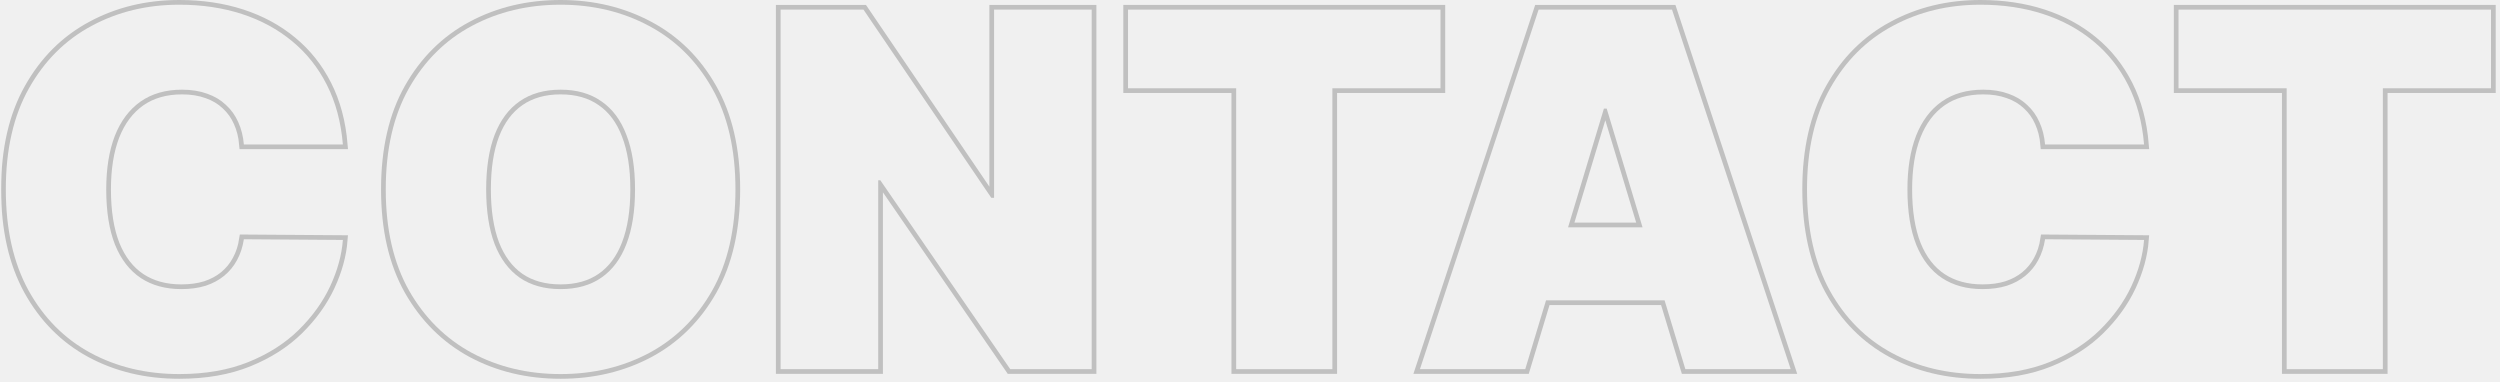
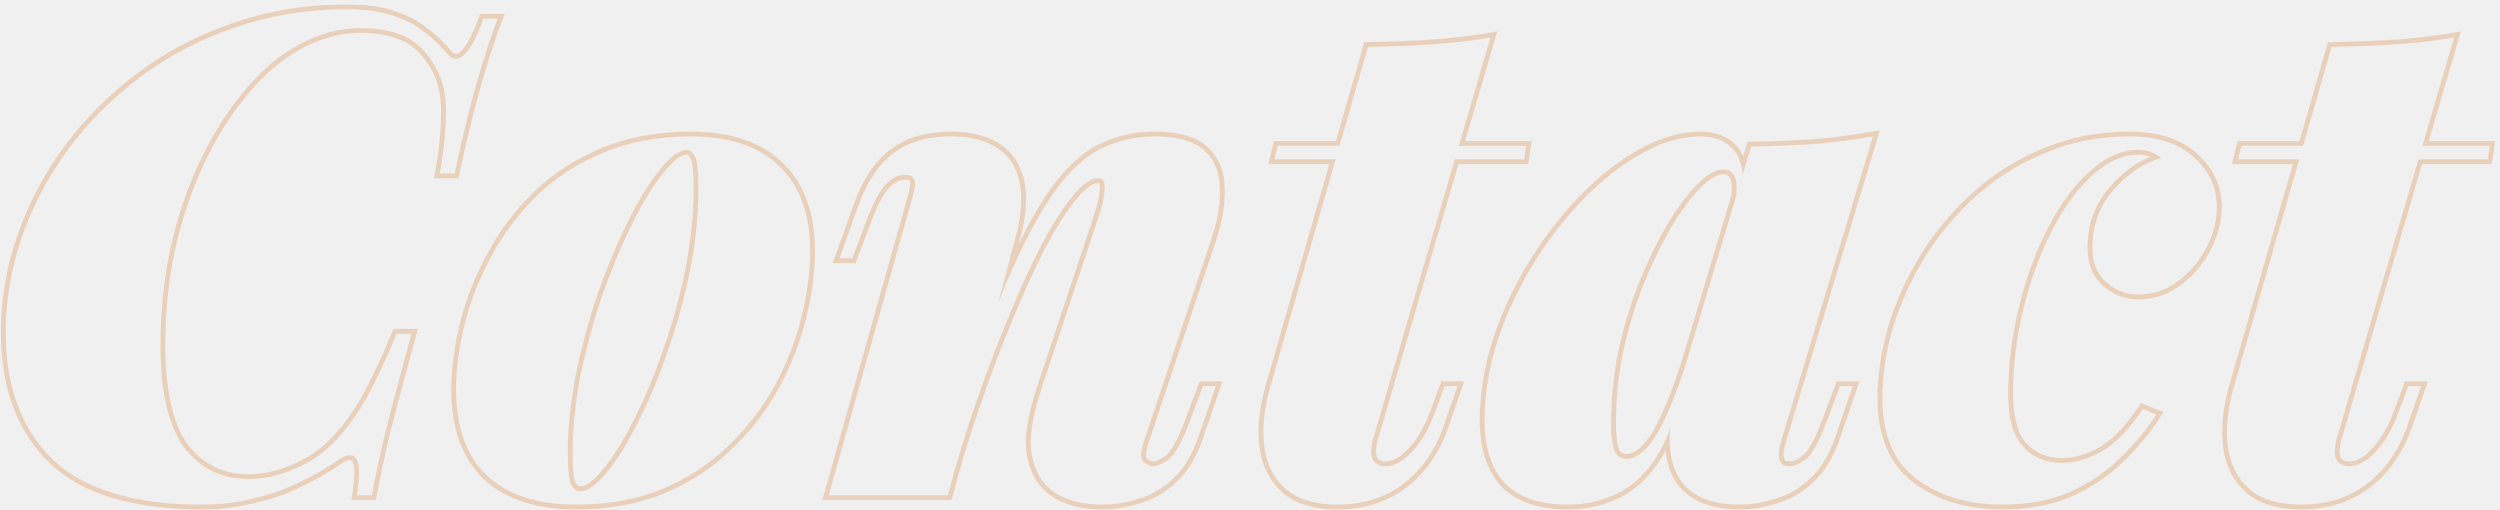
- <svg xmlns="http://www.w3.org/2000/svg" width="531" height="81" viewBox="0 0 531 81" fill="none">
-   <mask id="path-1-outside-1_3039_91798" maskUnits="userSpaceOnUse" x="0.236" y="0" width="530" height="81" fill="black">
-     <rect fill="white" x="0.236" width="530" height="81" />
-     <path d="M72.827 30.68H51.797C51.648 28.94 51.251 27.362 50.604 25.945C49.983 24.528 49.113 23.31 47.994 22.291C46.9 21.247 45.571 20.451 44.004 19.904C42.438 19.333 40.661 19.047 38.672 19.047C35.192 19.047 32.247 19.892 29.835 21.582C27.449 23.273 25.634 25.696 24.392 28.853C23.174 32.01 22.564 35.801 22.564 40.226C22.564 44.899 23.186 48.814 24.429 51.971C25.697 55.103 27.524 57.465 29.91 59.056C32.296 60.622 35.167 61.405 38.523 61.405C40.437 61.405 42.153 61.169 43.669 60.696C45.185 60.199 46.503 59.491 47.621 58.571C48.74 57.651 49.647 56.545 50.343 55.252C51.064 53.935 51.549 52.456 51.797 50.815L72.827 50.965C72.579 54.196 71.671 57.49 70.105 60.846C68.539 64.177 66.314 67.259 63.431 70.093C60.572 72.902 57.03 75.164 52.804 76.879C48.578 78.594 43.669 79.452 38.076 79.452C31.066 79.452 24.777 77.948 19.209 74.94C13.665 71.932 9.278 67.507 6.046 61.666C2.84 55.824 1.236 48.678 1.236 40.226C1.236 31.724 2.877 24.565 6.158 18.749C9.439 12.907 13.864 8.495 19.432 5.512C25 2.504 31.215 1 38.076 1C42.898 1 47.335 1.659 51.387 2.976C55.439 4.294 58.994 6.22 62.051 8.756C65.109 11.266 67.57 14.361 69.434 18.04C71.299 21.719 72.43 25.933 72.827 30.68Z" />
-     <path d="M156.21 40.226C156.21 48.727 154.557 55.899 151.251 61.74C147.945 67.557 143.483 71.969 137.865 74.977C132.247 77.96 125.983 79.452 119.072 79.452C112.112 79.452 105.823 77.948 100.205 74.94C94.612 71.907 90.163 67.483 86.856 61.666C83.575 55.824 81.935 48.678 81.935 40.226C81.935 31.724 83.575 24.565 86.856 18.749C90.163 12.907 94.612 8.495 100.205 5.512C105.823 2.504 112.112 1 119.072 1C125.983 1 132.247 2.504 137.865 5.512C143.483 8.495 147.945 12.907 151.251 18.749C154.557 24.565 156.21 31.724 156.21 40.226ZM134.882 40.226C134.882 35.652 134.273 31.799 133.055 28.667C131.862 25.51 130.084 23.124 127.723 21.508C125.386 19.867 122.503 19.047 119.072 19.047C115.642 19.047 112.746 19.867 110.384 21.508C108.048 23.124 106.271 25.51 105.052 28.667C103.859 31.799 103.263 35.652 103.263 40.226C103.263 44.8 103.859 48.665 105.052 51.822C106.271 54.954 108.048 57.341 110.384 58.981C112.746 60.597 115.642 61.405 119.072 61.405C122.503 61.405 125.386 60.597 127.723 58.981C130.084 57.341 131.862 54.954 133.055 51.822C134.273 48.665 134.882 44.8 134.882 40.226Z" />
-     <path d="M231.875 2.044V78.408H214.574L186.981 38.287H186.534V78.408H165.802V2.044H183.402L210.547 42.016H211.143V2.044H231.875Z" />
-     <path d="M239.593 18.749V2.044H305.964V18.749H282.995V78.408H262.562V18.749H239.593Z" />
-     <path d="M323.964 78.408H301.592L326.798 2.044H355.136L380.342 78.408H357.97L341.265 23.074H340.669L323.964 78.408ZM319.788 48.28H361.848V63.791H319.788V48.28Z" />
-     <path d="M455.4 30.68H434.371C434.222 28.94 433.824 27.362 433.177 25.945C432.556 24.528 431.686 23.31 430.567 22.291C429.474 21.247 428.144 20.451 426.578 19.904C425.012 19.333 423.234 19.047 421.246 19.047C417.766 19.047 414.82 19.892 412.409 21.582C410.022 23.273 408.208 25.696 406.965 28.853C405.747 32.01 405.138 35.801 405.138 40.226C405.138 44.899 405.759 48.814 407.002 51.971C408.27 55.103 410.097 57.465 412.483 59.056C414.87 60.622 417.741 61.405 421.097 61.405C423.011 61.405 424.726 61.169 426.242 60.696C427.758 60.199 429.076 59.491 430.195 58.571C431.313 57.651 432.22 56.545 432.916 55.252C433.637 53.935 434.122 52.456 434.371 50.815L455.4 50.965C455.152 54.196 454.245 57.49 452.679 60.846C451.113 64.177 448.888 67.259 446.004 70.093C443.146 72.902 439.603 75.164 435.377 76.879C431.152 78.594 426.242 79.452 420.649 79.452C413.639 79.452 407.35 77.948 401.782 74.94C396.239 71.932 391.851 67.507 388.62 61.666C385.413 55.824 383.81 48.678 383.81 40.226C383.81 31.724 385.45 24.565 388.731 18.749C392.013 12.907 396.437 8.495 402.006 5.512C407.574 2.504 413.788 1 420.649 1C425.472 1 429.909 1.659 433.961 2.976C438.012 4.294 441.567 6.22 444.625 8.756C447.682 11.266 450.143 14.361 452.007 18.04C453.872 21.719 455.003 25.933 455.4 30.68Z" />
-     <path d="M462.718 18.749V2.044H529.089V18.749H506.12V78.408H485.687V18.749H462.718Z" />
+ <svg xmlns="http://www.w3.org/2000/svg" width="520" height="106" viewBox="0 0 520 106" fill="none">
+   <mask id="path-1-outside-1_3076_91652" maskUnits="userSpaceOnUse" x="0.18" y="0.92" width="519" height="106" fill="black">
+     <rect fill="white" x="0.18" y="0.92" width="519" height="106" />
+     <path d="M103.52 3.88C102.12 7.52 100.673 11.953 99.18 17.18C97.686 22.313 96.146 28.613 94.56 36.08H91.48C92.32 31.413 92.74 27.213 92.74 23.48C92.833 19.747 92.086 16.527 90.5 13.82C88.726 10.74 86.58 8.64 84.06 7.52C81.54 6.4 78.553 5.84 75.1 5.84C70.62 5.84 66.28 7.007 62.08 9.34C57.973 11.58 54.193 14.8 50.74 19C47.286 23.107 44.253 27.913 41.64 33.42C39.026 38.927 36.973 44.947 35.48 51.48C34.08 58.013 33.38 64.78 33.38 71.78C33.38 81.487 35.013 88.58 38.28 93.06C41.64 97.447 46.12 99.64 51.72 99.64C54.8 99.64 57.973 98.94 61.24 97.54C64.6 96.14 67.493 94.133 69.92 91.52C72.44 88.813 74.586 85.827 76.36 82.56C78.226 79.2 80.28 74.813 82.52 69.4H85.6C83.266 77.893 81.446 84.753 80.14 89.98C78.926 95.113 77.993 99.453 77.34 103H74.26C74.54 101.04 74.68 99.453 74.68 98.24C74.68 96.373 74.306 95.253 73.56 94.88C72.813 94.413 71.646 94.74 70.06 95.86C67.633 97.54 64.926 99.08 61.94 100.48C59.046 101.88 55.92 102.953 52.56 103.7C49.293 104.54 45.793 104.96 42.06 104.96C27.78 104.96 17.373 101.787 10.84 95.44C4.4 89.093 1.18 80.32 1.18 69.12C1.18 62.4 2.3 55.82 4.54 49.38C6.78 42.847 10 36.733 14.2 31.04C18.4 25.347 23.44 20.307 29.32 15.92C35.2 11.533 41.733 8.127 48.92 5.7C56.2 3.18 63.946 1.92 72.16 1.92C75.893 1.92 79.02 2.34 81.54 3.18C84.153 4.02 86.346 5.14 88.12 6.54C89.986 7.94 91.573 9.433 92.88 11.02C94.093 12.513 95.306 12.653 96.52 11.44C97.826 10.227 99.18 7.707 100.58 3.88H103.52Z" />
+     <path d="M142.887 31.18C141.3 31.18 139.434 32.533 137.287 35.24C135.14 37.853 132.947 41.4 130.707 45.88C128.467 50.36 126.367 55.353 124.407 60.86C122.54 66.367 121 72.013 119.787 77.8C118.667 83.587 118.107 89.093 118.107 94.32C118.107 97.213 118.294 99.267 118.667 100.48C119.134 101.6 119.834 102.16 120.767 102.16C122.26 102.16 124.034 100.9 126.087 98.38C128.234 95.86 130.38 92.453 132.527 88.16C134.767 83.867 136.82 79.013 138.687 73.6C140.647 68.187 142.234 62.54 143.447 56.66C144.66 50.687 145.267 44.9 145.267 39.3C145.267 35.753 145.034 33.513 144.567 32.58C144.1 31.647 143.54 31.18 142.887 31.18ZM94.867 81.16C94.867 76.773 95.474 72.153 96.687 67.3C97.9 62.447 99.767 57.733 102.287 53.16C104.807 48.493 107.98 44.293 111.807 40.56C115.727 36.827 120.3 33.887 125.527 31.74C130.847 29.5 136.867 28.38 143.587 28.38C151.707 28.38 157.867 30.433 162.067 34.54C166.36 38.647 168.507 44.527 168.507 52.18C168.507 56.567 167.9 61.187 166.687 66.04C165.474 70.893 163.607 75.653 161.087 80.32C158.567 84.893 155.347 89.047 151.427 92.78C147.6 96.513 143.027 99.5 137.707 101.74C132.48 103.887 126.507 104.96 119.787 104.96C111.667 104.96 105.46 102.907 101.167 98.8C96.967 94.693 94.867 88.813 94.867 81.16Z" />
+     <path d="M197.157 103H172.377L189.457 42.24C189.923 40.747 190.203 39.58 190.297 38.74C190.39 37.9 190.25 37.293 189.877 36.92C189.597 36.547 189.037 36.36 188.197 36.36C186.797 36.36 185.49 37.013 184.277 38.32C183.063 39.533 181.803 41.82 180.497 45.18L177.277 53.72H174.617L178.537 42.8C180.31 37.853 182.737 34.213 185.817 31.88C188.897 29.547 192.863 28.38 197.717 28.38C201.357 28.38 204.25 28.987 206.397 30.2C208.543 31.32 210.083 32.86 211.017 34.82C211.95 36.78 212.417 38.927 212.417 41.26C212.417 43.5 212.137 45.74 211.577 47.98L197.157 103ZM200.377 82.98C204.203 71.593 207.703 62.353 210.877 55.26C214.143 48.073 217.27 42.52 220.257 38.6C223.337 34.68 226.463 32.02 229.637 30.62C232.903 29.127 236.403 28.38 240.137 28.38C244.803 28.38 248.21 29.313 250.357 31.18C252.503 33.047 253.623 35.613 253.717 38.88C253.903 42.053 253.343 45.6 252.037 49.52L238.177 91.1C237.243 93.713 237.103 95.347 237.757 96C238.503 96.653 239.203 96.98 239.857 96.98C240.697 96.98 241.77 96.513 243.077 95.58C244.383 94.553 245.783 92.08 247.277 88.16L250.217 80.32H252.877L249.377 90.54C248.07 94.46 246.297 97.447 244.057 99.5C241.91 101.553 239.53 102.953 236.917 103.7C234.397 104.54 231.877 104.96 229.357 104.96C226.463 104.96 223.943 104.54 221.797 103.7C219.65 102.86 217.97 101.6 216.757 99.92C215.357 97.96 214.563 95.533 214.377 92.64C214.283 89.653 215.03 85.733 216.617 80.88L228.657 44.62C229.217 42.94 229.543 41.54 229.637 40.42C229.823 39.3 229.823 38.46 229.637 37.9C229.45 37.34 229.03 37.06 228.377 37.06C226.883 37.06 225.11 38.32 223.057 40.84C221.003 43.36 218.81 46.813 216.477 51.2C214.237 55.587 211.95 60.627 209.617 66.32C207.283 71.92 205.043 77.847 202.897 84.1C200.75 90.26 198.883 96.42 197.297 102.58L200.377 82.98Z" />
+     <path d="M317.436 30.34L317.016 33.14H265.076L265.776 30.34H317.436ZM285.656 91.1C285.096 93.06 285.05 94.553 285.516 95.58C286.076 96.513 286.963 96.98 288.176 96.98C290.043 96.98 291.91 95.953 293.776 93.9C295.643 91.847 297.136 89.327 298.256 86.34L300.496 80.32H303.156L300.496 88.02C298.723 93.34 295.923 97.493 292.096 100.48C288.27 103.467 283.65 104.96 278.236 104.96C273.57 104.96 269.976 103.887 267.456 101.74C264.936 99.5 263.443 96.56 262.976 92.92C262.51 89.28 262.883 85.267 264.096 80.88L284.536 9.76C289.67 9.667 294.243 9.48 298.256 9.2C302.27 8.92 306.19 8.453 310.016 7.8L285.656 91.1Z" />
+     <path d="M338.329 95.44C339.263 95.44 340.243 95.067 341.269 94.32C342.296 93.573 343.369 92.313 344.489 90.54C345.609 88.673 346.823 86.107 348.129 82.84C349.436 79.573 350.836 75.373 352.329 70.24L348.689 85.5C347.196 90.447 345.283 94.367 342.949 97.26C340.709 100.06 338.143 102.02 335.249 103.14C332.449 104.353 329.416 104.96 326.149 104.96C320.269 104.96 315.883 103.467 312.989 100.48C310.189 97.4 308.789 93.06 308.789 87.46C308.789 82.047 309.676 76.54 311.449 70.94C313.316 65.34 315.789 60.02 318.869 54.98C322.043 49.847 325.543 45.32 329.369 41.4C333.289 37.387 337.349 34.213 341.549 31.88C345.749 29.547 349.809 28.38 353.729 28.38C356.716 28.38 359.003 29.313 360.589 31.18C362.269 33.047 362.876 36.36 362.409 41.12L360.869 41.96C361.336 39.627 361.336 37.947 360.869 36.92C360.403 35.8 359.609 35.24 358.489 35.24C356.903 35.24 355.083 36.267 353.029 38.32C351.069 40.28 349.016 43.033 346.869 46.58C344.816 50.033 342.856 54.047 340.989 58.62C339.216 63.1 337.769 67.86 336.649 72.9C335.623 77.94 335.109 82.98 335.109 88.02C335.109 90.633 335.343 92.547 335.809 93.76C336.276 94.88 337.116 95.44 338.329 95.44ZM364.229 30.48C369.363 30.387 373.889 30.2 377.809 29.92C381.823 29.547 385.743 29.033 389.569 28.38L370.669 91.1C370.203 92.593 369.969 93.807 369.969 94.74C370.063 95.58 370.296 96.187 370.669 96.56C371.136 96.84 371.696 96.98 372.349 96.98C373.189 96.98 374.263 96.513 375.569 95.58C376.876 94.553 378.276 92.08 379.769 88.16L382.709 80.32H385.369L381.869 90.54C380.563 94.46 378.789 97.447 376.549 99.5C374.403 101.553 372.023 102.953 369.409 103.7C366.889 104.54 364.369 104.96 361.849 104.96C356.156 104.96 352.096 103.327 349.669 100.06C348.269 98.1 347.476 95.533 347.289 92.36C347.196 89.187 347.803 85.36 349.109 80.88L364.229 30.48Z" />
+     <path d="M444.734 31.18C441.28 31.18 437.92 32.673 434.654 35.66C431.387 38.553 428.494 42.473 425.974 47.42C423.454 52.273 421.447 57.733 419.954 63.8C418.46 69.773 417.714 75.84 417.714 82C417.714 87.04 418.74 90.68 420.794 92.92C422.847 95.16 425.554 96.28 428.914 96.28C431.62 96.28 434.374 95.487 437.174 93.9C439.974 92.313 442.82 89.373 445.714 85.08L448.514 86.2C446.554 89.28 444.08 92.267 441.094 95.16C438.2 98.053 434.7 100.433 430.594 102.3C426.58 104.073 421.867 104.96 416.454 104.96C409.36 104.96 403.434 103.187 398.674 99.64C393.914 96.093 391.534 90.493 391.534 82.84C391.534 77.987 392.28 73.04 393.774 68C395.36 62.867 397.6 57.967 400.494 53.3C403.48 48.54 407.074 44.293 411.274 40.56C415.474 36.827 420.234 33.887 425.554 31.74C430.874 29.5 436.66 28.38 442.914 28.38C448.7 28.38 453.18 29.827 456.354 32.72C459.527 35.613 461.114 39.02 461.114 42.94C461.114 45.927 460.367 48.82 458.874 51.62C457.38 54.42 455.374 56.753 452.854 58.62C450.427 60.393 447.72 61.28 444.734 61.28C442.307 61.28 440.114 60.44 438.154 58.76C436.194 57.08 435.214 54.653 435.214 51.48C435.214 46.907 436.66 42.94 439.554 39.58C442.447 36.22 445.76 33.98 449.494 32.86C448.84 32.3 448.14 31.88 447.394 31.6C446.647 31.32 445.76 31.18 444.734 31.18Z" />
+     <path d="M517.866 30.34L517.446 33.14H465.506L466.206 30.34H517.866ZM486.086 91.1C485.526 93.06 485.479 94.553 485.946 95.58C486.506 96.513 487.393 96.98 488.606 96.98C490.473 96.98 492.339 95.953 494.206 93.9C496.073 91.847 497.566 89.327 498.686 86.34L500.926 80.32H503.586L500.926 88.02C499.153 93.34 496.353 97.493 492.526 100.48C488.699 103.467 484.079 104.96 478.666 104.96C473.999 104.96 470.406 103.887 467.886 101.74C465.366 99.5 463.873 96.56 463.406 92.92C462.939 89.28 463.313 85.267 464.526 80.88L484.966 9.76C490.099 9.667 494.673 9.48 498.686 9.2C502.699 8.92 506.619 8.453 510.446 7.8L486.086 91.1Z" />
  </mask>
-   <path d="M72.827 30.68H51.797C51.648 28.94 51.251 27.362 50.604 25.945C49.983 24.528 49.113 23.31 47.994 22.291C46.9 21.247 45.571 20.451 44.004 19.904C42.438 19.333 40.661 19.047 38.672 19.047C35.192 19.047 32.247 19.892 29.835 21.582C27.449 23.273 25.634 25.696 24.392 28.853C23.174 32.01 22.564 35.801 22.564 40.226C22.564 44.899 23.186 48.814 24.429 51.971C25.697 55.103 27.524 57.465 29.91 59.056C32.296 60.622 35.167 61.405 38.523 61.405C40.437 61.405 42.153 61.169 43.669 60.696C45.185 60.199 46.503 59.491 47.621 58.571C48.74 57.651 49.647 56.545 50.343 55.252C51.064 53.935 51.549 52.456 51.797 50.815L72.827 50.965C72.579 54.196 71.671 57.49 70.105 60.846C68.539 64.177 66.314 67.259 63.431 70.093C60.572 72.902 57.03 75.164 52.804 76.879C48.578 78.594 43.669 79.452 38.076 79.452C31.066 79.452 24.777 77.948 19.209 74.94C13.665 71.932 9.278 67.507 6.046 61.666C2.84 55.824 1.236 48.678 1.236 40.226C1.236 31.724 2.877 24.565 6.158 18.749C9.439 12.907 13.864 8.495 19.432 5.512C25 2.504 31.215 1 38.076 1C42.898 1 47.335 1.659 51.387 2.976C55.439 4.294 58.994 6.22 62.051 8.756C65.109 11.266 67.57 14.361 69.434 18.04C71.299 21.719 72.43 25.933 72.827 30.68Z" stroke="black" stroke-opacity="0.2" stroke-width="2" mask="url(#path-1-outside-1_3039_91798)" />
-   <path d="M156.21 40.226C156.21 48.727 154.557 55.899 151.251 61.74C147.945 67.557 143.483 71.969 137.865 74.977C132.247 77.96 125.983 79.452 119.072 79.452C112.112 79.452 105.823 77.948 100.205 74.94C94.612 71.907 90.163 67.483 86.856 61.666C83.575 55.824 81.935 48.678 81.935 40.226C81.935 31.724 83.575 24.565 86.856 18.749C90.163 12.907 94.612 8.495 100.205 5.512C105.823 2.504 112.112 1 119.072 1C125.983 1 132.247 2.504 137.865 5.512C143.483 8.495 147.945 12.907 151.251 18.749C154.557 24.565 156.21 31.724 156.21 40.226ZM134.882 40.226C134.882 35.652 134.273 31.799 133.055 28.667C131.862 25.51 130.084 23.124 127.723 21.508C125.386 19.867 122.503 19.047 119.072 19.047C115.642 19.047 112.746 19.867 110.384 21.508C108.048 23.124 106.271 25.51 105.052 28.667C103.859 31.799 103.263 35.652 103.263 40.226C103.263 44.8 103.859 48.665 105.052 51.822C106.271 54.954 108.048 57.341 110.384 58.981C112.746 60.597 115.642 61.405 119.072 61.405C122.503 61.405 125.386 60.597 127.723 58.981C130.084 57.341 131.862 54.954 133.055 51.822C134.273 48.665 134.882 44.8 134.882 40.226Z" stroke="black" stroke-opacity="0.2" stroke-width="2" mask="url(#path-1-outside-1_3039_91798)" />
-   <path d="M231.875 2.044V78.408H214.574L186.981 38.287H186.534V78.408H165.802V2.044H183.402L210.547 42.016H211.143V2.044H231.875Z" stroke="black" stroke-opacity="0.2" stroke-width="2" mask="url(#path-1-outside-1_3039_91798)" />
-   <path d="M239.593 18.749V2.044H305.964V18.749H282.995V78.408H262.562V18.749H239.593Z" stroke="black" stroke-opacity="0.2" stroke-width="2" mask="url(#path-1-outside-1_3039_91798)" />
-   <path d="M323.964 78.408H301.592L326.798 2.044H355.136L380.342 78.408H357.97L341.265 23.074H340.669L323.964 78.408ZM319.788 48.28H361.848V63.791H319.788V48.28Z" stroke="black" stroke-opacity="0.2" stroke-width="2" mask="url(#path-1-outside-1_3039_91798)" />
-   <path d="M455.4 30.68H434.371C434.222 28.94 433.824 27.362 433.177 25.945C432.556 24.528 431.686 23.31 430.567 22.291C429.474 21.247 428.144 20.451 426.578 19.904C425.012 19.333 423.234 19.047 421.246 19.047C417.766 19.047 414.82 19.892 412.409 21.582C410.022 23.273 408.208 25.696 406.965 28.853C405.747 32.01 405.138 35.801 405.138 40.226C405.138 44.899 405.759 48.814 407.002 51.971C408.27 55.103 410.097 57.465 412.483 59.056C414.87 60.622 417.741 61.405 421.097 61.405C423.011 61.405 424.726 61.169 426.242 60.696C427.758 60.199 429.076 59.491 430.195 58.571C431.313 57.651 432.22 56.545 432.916 55.252C433.637 53.935 434.122 52.456 434.371 50.815L455.4 50.965C455.152 54.196 454.245 57.49 452.679 60.846C451.113 64.177 448.888 67.259 446.004 70.093C443.146 72.902 439.603 75.164 435.377 76.879C431.152 78.594 426.242 79.452 420.649 79.452C413.639 79.452 407.35 77.948 401.782 74.94C396.239 71.932 391.851 67.507 388.62 61.666C385.413 55.824 383.81 48.678 383.81 40.226C383.81 31.724 385.45 24.565 388.731 18.749C392.013 12.907 396.437 8.495 402.006 5.512C407.574 2.504 413.788 1 420.649 1C425.472 1 429.909 1.659 433.961 2.976C438.012 4.294 441.567 6.22 444.625 8.756C447.682 11.266 450.143 14.361 452.007 18.04C453.872 21.719 455.003 25.933 455.4 30.68Z" stroke="black" stroke-opacity="0.2" stroke-width="2" mask="url(#path-1-outside-1_3039_91798)" />
-   <path d="M462.718 18.749V2.044H529.089V18.749H506.12V78.408H485.687V18.749H462.718Z" stroke="black" stroke-opacity="0.2" stroke-width="2" mask="url(#path-1-outside-1_3039_91798)" />
+   <path d="M103.52 3.88C102.12 7.52 100.673 11.953 99.18 17.18C97.686 22.313 96.146 28.613 94.56 36.08H91.48C92.32 31.413 92.74 27.213 92.74 23.48C92.833 19.747 92.086 16.527 90.5 13.82C88.726 10.74 86.58 8.64 84.06 7.52C81.54 6.4 78.553 5.84 75.1 5.84C70.62 5.84 66.28 7.007 62.08 9.34C57.973 11.58 54.193 14.8 50.74 19C47.286 23.107 44.253 27.913 41.64 33.42C39.026 38.927 36.973 44.947 35.48 51.48C34.08 58.013 33.38 64.78 33.38 71.78C33.38 81.487 35.013 88.58 38.28 93.06C41.64 97.447 46.12 99.64 51.72 99.64C54.8 99.64 57.973 98.94 61.24 97.54C64.6 96.14 67.493 94.133 69.92 91.52C72.44 88.813 74.586 85.827 76.36 82.56C78.226 79.2 80.28 74.813 82.52 69.4H85.6C83.266 77.893 81.446 84.753 80.14 89.98C78.926 95.113 77.993 99.453 77.34 103H74.26C74.54 101.04 74.68 99.453 74.68 98.24C74.68 96.373 74.306 95.253 73.56 94.88C72.813 94.413 71.646 94.74 70.06 95.86C67.633 97.54 64.926 99.08 61.94 100.48C59.046 101.88 55.92 102.953 52.56 103.7C49.293 104.54 45.793 104.96 42.06 104.96C27.78 104.96 17.373 101.787 10.84 95.44C4.4 89.093 1.18 80.32 1.18 69.12C1.18 62.4 2.3 55.82 4.54 49.38C6.78 42.847 10 36.733 14.2 31.04C18.4 25.347 23.44 20.307 29.32 15.92C35.2 11.533 41.733 8.127 48.92 5.7C56.2 3.18 63.946 1.92 72.16 1.92C75.893 1.92 79.02 2.34 81.54 3.18C84.153 4.02 86.346 5.14 88.12 6.54C89.986 7.94 91.573 9.433 92.88 11.02C94.093 12.513 95.306 12.653 96.52 11.44C97.826 10.227 99.18 7.707 100.58 3.88H103.52Z" stroke="#DC965A" stroke-opacity="0.35" stroke-width="2" mask="url(#path-1-outside-1_3076_91652)" />
+   <path d="M142.887 31.18C141.3 31.18 139.434 32.533 137.287 35.24C135.14 37.853 132.947 41.4 130.707 45.88C128.467 50.36 126.367 55.353 124.407 60.86C122.54 66.367 121 72.013 119.787 77.8C118.667 83.587 118.107 89.093 118.107 94.32C118.107 97.213 118.294 99.267 118.667 100.48C119.134 101.6 119.834 102.16 120.767 102.16C122.26 102.16 124.034 100.9 126.087 98.38C128.234 95.86 130.38 92.453 132.527 88.16C134.767 83.867 136.82 79.013 138.687 73.6C140.647 68.187 142.234 62.54 143.447 56.66C144.66 50.687 145.267 44.9 145.267 39.3C145.267 35.753 145.034 33.513 144.567 32.58C144.1 31.647 143.54 31.18 142.887 31.18ZM94.867 81.16C94.867 76.773 95.474 72.153 96.687 67.3C97.9 62.447 99.767 57.733 102.287 53.16C104.807 48.493 107.98 44.293 111.807 40.56C115.727 36.827 120.3 33.887 125.527 31.74C130.847 29.5 136.867 28.38 143.587 28.38C151.707 28.38 157.867 30.433 162.067 34.54C166.36 38.647 168.507 44.527 168.507 52.18C168.507 56.567 167.9 61.187 166.687 66.04C165.474 70.893 163.607 75.653 161.087 80.32C158.567 84.893 155.347 89.047 151.427 92.78C147.6 96.513 143.027 99.5 137.707 101.74C132.48 103.887 126.507 104.96 119.787 104.96C111.667 104.96 105.46 102.907 101.167 98.8C96.967 94.693 94.867 88.813 94.867 81.16Z" stroke="#DC965A" stroke-opacity="0.35" stroke-width="2" mask="url(#path-1-outside-1_3076_91652)" />
+   <path d="M197.157 103H172.377L189.457 42.24C189.923 40.747 190.203 39.58 190.297 38.74C190.39 37.9 190.25 37.293 189.877 36.92C189.597 36.547 189.037 36.36 188.197 36.36C186.797 36.36 185.49 37.013 184.277 38.32C183.063 39.533 181.803 41.82 180.497 45.18L177.277 53.72H174.617L178.537 42.8C180.31 37.853 182.737 34.213 185.817 31.88C188.897 29.547 192.863 28.38 197.717 28.38C201.357 28.38 204.25 28.987 206.397 30.2C208.543 31.32 210.083 32.86 211.017 34.82C211.95 36.78 212.417 38.927 212.417 41.26C212.417 43.5 212.137 45.74 211.577 47.98L197.157 103ZM200.377 82.98C204.203 71.593 207.703 62.353 210.877 55.26C214.143 48.073 217.27 42.52 220.257 38.6C223.337 34.68 226.463 32.02 229.637 30.62C232.903 29.127 236.403 28.38 240.137 28.38C244.803 28.38 248.21 29.313 250.357 31.18C252.503 33.047 253.623 35.613 253.717 38.88C253.903 42.053 253.343 45.6 252.037 49.52L238.177 91.1C237.243 93.713 237.103 95.347 237.757 96C238.503 96.653 239.203 96.98 239.857 96.98C240.697 96.98 241.77 96.513 243.077 95.58C244.383 94.553 245.783 92.08 247.277 88.16L250.217 80.32H252.877L249.377 90.54C248.07 94.46 246.297 97.447 244.057 99.5C241.91 101.553 239.53 102.953 236.917 103.7C234.397 104.54 231.877 104.96 229.357 104.96C226.463 104.96 223.943 104.54 221.797 103.7C219.65 102.86 217.97 101.6 216.757 99.92C215.357 97.96 214.563 95.533 214.377 92.64C214.283 89.653 215.03 85.733 216.617 80.88L228.657 44.62C229.217 42.94 229.543 41.54 229.637 40.42C229.823 39.3 229.823 38.46 229.637 37.9C229.45 37.34 229.03 37.06 228.377 37.06C226.883 37.06 225.11 38.32 223.057 40.84C221.003 43.36 218.81 46.813 216.477 51.2C214.237 55.587 211.95 60.627 209.617 66.32C207.283 71.92 205.043 77.847 202.897 84.1C200.75 90.26 198.883 96.42 197.297 102.58L200.377 82.98Z" stroke="#DC965A" stroke-opacity="0.35" stroke-width="2" mask="url(#path-1-outside-1_3076_91652)" />
+   <path d="M317.436 30.34L317.016 33.14H265.076L265.776 30.34H317.436ZM285.656 91.1C285.096 93.06 285.05 94.553 285.516 95.58C286.076 96.513 286.963 96.98 288.176 96.98C290.043 96.98 291.91 95.953 293.776 93.9C295.643 91.847 297.136 89.327 298.256 86.34L300.496 80.32H303.156L300.496 88.02C298.723 93.34 295.923 97.493 292.096 100.48C288.27 103.467 283.65 104.96 278.236 104.96C273.57 104.96 269.976 103.887 267.456 101.74C264.936 99.5 263.443 96.56 262.976 92.92C262.51 89.28 262.883 85.267 264.096 80.88L284.536 9.76C289.67 9.667 294.243 9.48 298.256 9.2C302.27 8.92 306.19 8.453 310.016 7.8L285.656 91.1Z" stroke="#DC965A" stroke-opacity="0.35" stroke-width="2" mask="url(#path-1-outside-1_3076_91652)" />
+   <path d="M338.329 95.44C339.263 95.44 340.243 95.067 341.269 94.32C342.296 93.573 343.369 92.313 344.489 90.54C345.609 88.673 346.823 86.107 348.129 82.84C349.436 79.573 350.836 75.373 352.329 70.24L348.689 85.5C347.196 90.447 345.283 94.367 342.949 97.26C340.709 100.06 338.143 102.02 335.249 103.14C332.449 104.353 329.416 104.96 326.149 104.96C320.269 104.96 315.883 103.467 312.989 100.48C310.189 97.4 308.789 93.06 308.789 87.46C308.789 82.047 309.676 76.54 311.449 70.94C313.316 65.34 315.789 60.02 318.869 54.98C322.043 49.847 325.543 45.32 329.369 41.4C333.289 37.387 337.349 34.213 341.549 31.88C345.749 29.547 349.809 28.38 353.729 28.38C356.716 28.38 359.003 29.313 360.589 31.18C362.269 33.047 362.876 36.36 362.409 41.12L360.869 41.96C361.336 39.627 361.336 37.947 360.869 36.92C360.403 35.8 359.609 35.24 358.489 35.24C356.903 35.24 355.083 36.267 353.029 38.32C351.069 40.28 349.016 43.033 346.869 46.58C344.816 50.033 342.856 54.047 340.989 58.62C339.216 63.1 337.769 67.86 336.649 72.9C335.623 77.94 335.109 82.98 335.109 88.02C335.109 90.633 335.343 92.547 335.809 93.76C336.276 94.88 337.116 95.44 338.329 95.44ZM364.229 30.48C369.363 30.387 373.889 30.2 377.809 29.92C381.823 29.547 385.743 29.033 389.569 28.38L370.669 91.1C370.203 92.593 369.969 93.807 369.969 94.74C370.063 95.58 370.296 96.187 370.669 96.56C371.136 96.84 371.696 96.98 372.349 96.98C373.189 96.98 374.263 96.513 375.569 95.58C376.876 94.553 378.276 92.08 379.769 88.16L382.709 80.32H385.369L381.869 90.54C380.563 94.46 378.789 97.447 376.549 99.5C374.403 101.553 372.023 102.953 369.409 103.7C366.889 104.54 364.369 104.96 361.849 104.96C356.156 104.96 352.096 103.327 349.669 100.06C348.269 98.1 347.476 95.533 347.289 92.36C347.196 89.187 347.803 85.36 349.109 80.88L364.229 30.48Z" stroke="#DC965A" stroke-opacity="0.35" stroke-width="2" mask="url(#path-1-outside-1_3076_91652)" />
+   <path d="M444.734 31.18C441.28 31.18 437.92 32.673 434.654 35.66C431.387 38.553 428.494 42.473 425.974 47.42C423.454 52.273 421.447 57.733 419.954 63.8C418.46 69.773 417.714 75.84 417.714 82C417.714 87.04 418.74 90.68 420.794 92.92C422.847 95.16 425.554 96.28 428.914 96.28C431.62 96.28 434.374 95.487 437.174 93.9C439.974 92.313 442.82 89.373 445.714 85.08L448.514 86.2C446.554 89.28 444.08 92.267 441.094 95.16C438.2 98.053 434.7 100.433 430.594 102.3C426.58 104.073 421.867 104.96 416.454 104.96C409.36 104.96 403.434 103.187 398.674 99.64C393.914 96.093 391.534 90.493 391.534 82.84C391.534 77.987 392.28 73.04 393.774 68C395.36 62.867 397.6 57.967 400.494 53.3C403.48 48.54 407.074 44.293 411.274 40.56C415.474 36.827 420.234 33.887 425.554 31.74C430.874 29.5 436.66 28.38 442.914 28.38C448.7 28.38 453.18 29.827 456.354 32.72C459.527 35.613 461.114 39.02 461.114 42.94C461.114 45.927 460.367 48.82 458.874 51.62C457.38 54.42 455.374 56.753 452.854 58.62C450.427 60.393 447.72 61.28 444.734 61.28C442.307 61.28 440.114 60.44 438.154 58.76C436.194 57.08 435.214 54.653 435.214 51.48C435.214 46.907 436.66 42.94 439.554 39.58C442.447 36.22 445.76 33.98 449.494 32.86C448.84 32.3 448.14 31.88 447.394 31.6C446.647 31.32 445.76 31.18 444.734 31.18Z" stroke="#DC965A" stroke-opacity="0.35" stroke-width="2" mask="url(#path-1-outside-1_3076_91652)" />
+   <path d="M517.866 30.34L517.446 33.14H465.506L466.206 30.34H517.866ZM486.086 91.1C485.526 93.06 485.479 94.553 485.946 95.58C486.506 96.513 487.393 96.98 488.606 96.98C490.473 96.98 492.339 95.953 494.206 93.9C496.073 91.847 497.566 89.327 498.686 86.34L500.926 80.32H503.586L500.926 88.02C499.153 93.34 496.353 97.493 492.526 100.48C488.699 103.467 484.079 104.96 478.666 104.96C473.999 104.96 470.406 103.887 467.886 101.74C465.366 99.5 463.873 96.56 463.406 92.92C462.939 89.28 463.313 85.267 464.526 80.88L484.966 9.76C490.099 9.667 494.673 9.48 498.686 9.2C502.699 8.92 506.619 8.453 510.446 7.8L486.086 91.1Z" stroke="#DC965A" stroke-opacity="0.35" stroke-width="2" mask="url(#path-1-outside-1_3076_91652)" />
</svg>
